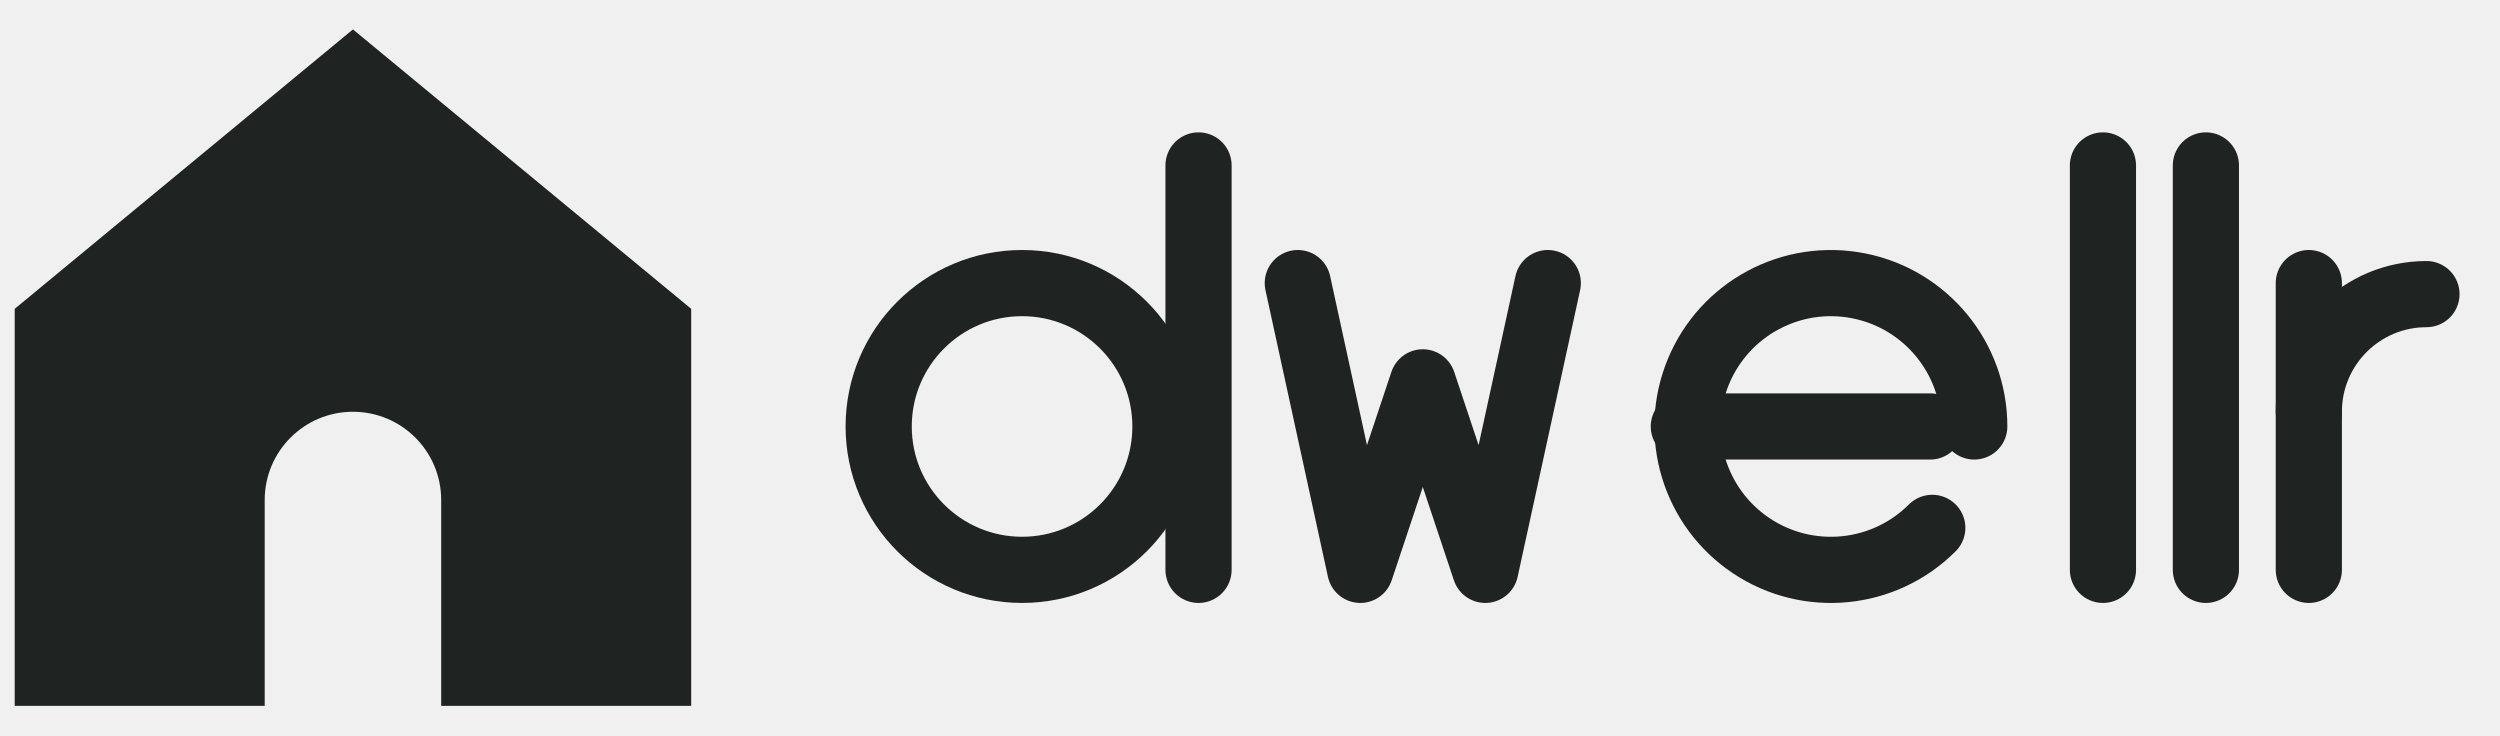
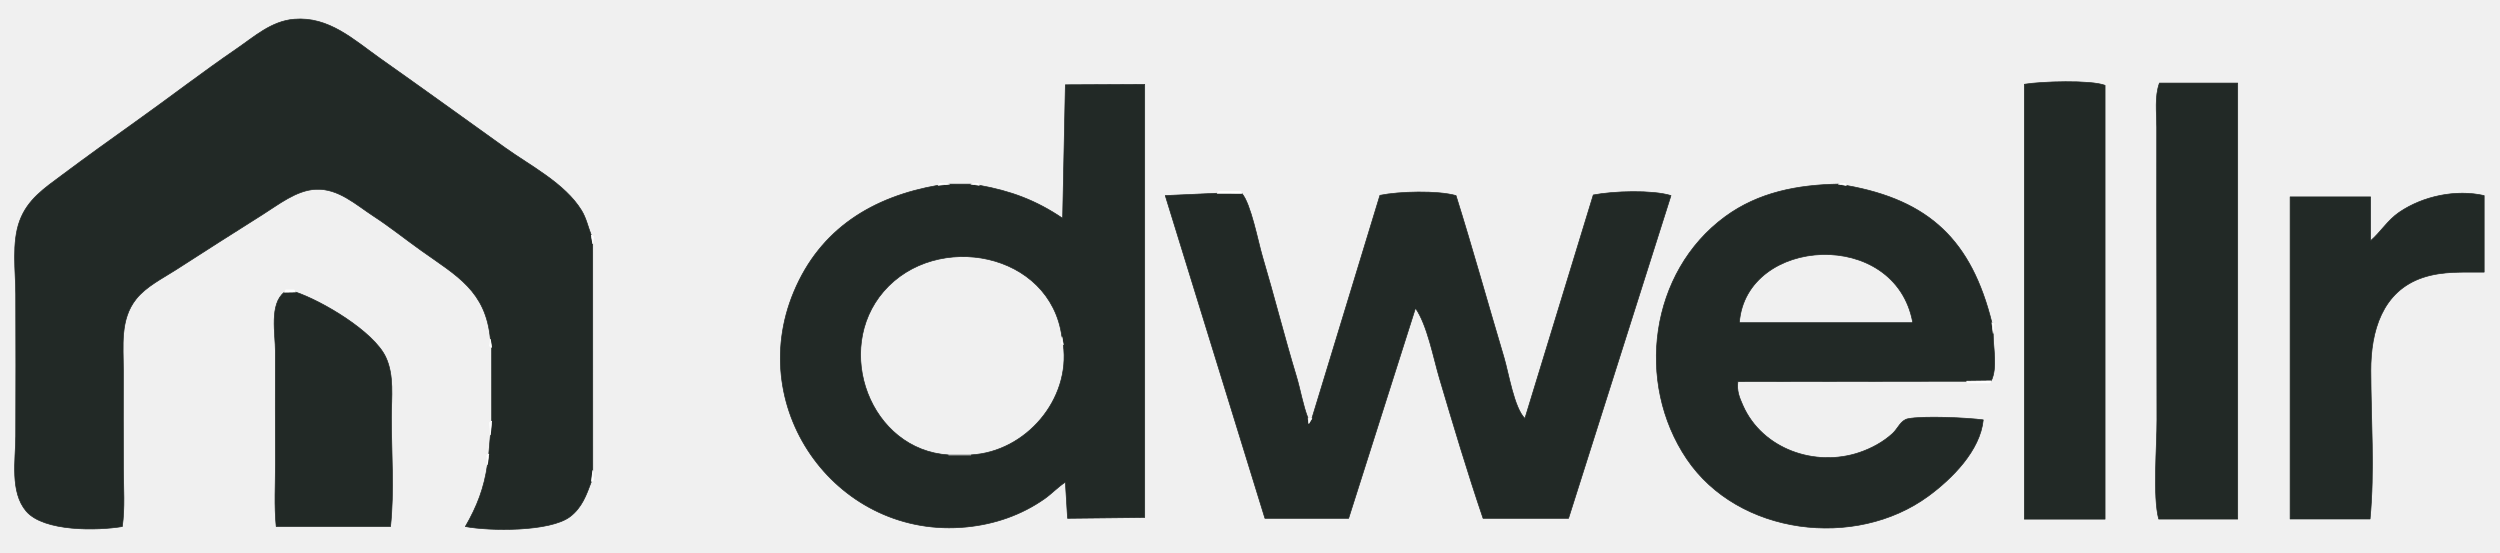
- <svg xmlns="http://www.w3.org/2000/svg" viewBox="0 0 340 100" width="340" height="100" role="img" aria-label="dwellr">
-   <g transform="translate(0 2)">
-     <path fill="#1F2422" fill-rule="evenodd" clip-rule="evenodd" d="M48 2 94 40v54H2V40L48 2Zm-12 92V66a12 12 0 0 1 24 0v28H36Z" />
-   </g>
-   <g transform="translate(112 4)" fill="none" stroke="#1F2422" stroke-width="9" stroke-linecap="round" stroke-linejoin="round">
-     <circle cx="27" cy="54" r="19.5" />
-     <path d="M51 18.5V73.5" />
-     <path d="M64.5 34.5 73 73.5 81.5 48 90 73.5 98.5 34.5" />
-     <path d="M156.5 54a19.5 19.5 0 1 0-5.71 13.79" />
-     <path d="M117 54h33.5" />
-     <path d="M174 18.5v55" />
-     <path d="M188 18.5v55" />
-     <path d="M202 73.5V34.5" />
-     <path d="M202 52a16 16 0 0 1 16-16" />
-   </g>
+ <svg xmlns="http://www.w3.org/2000/svg" viewBox="214 312 914 202" width="914" height="202" role="img" aria-label="dwellr">
+   <path d="M430.18 398C430.35 399.03 430.52 400.06 430.69 401.08C430.7 428.73 430.7 456.39 430.71 484.04C430.55 485.36 430.39 486.68 430.24 488C428.4 492.95 426.76 497.62 422.38 500.92C415.04 506.45 392.97 506.19 384.14 504.5C388.41 497.11 390.99 490.42 392.22 481.86C392.38 480.57 392.54 479.29 392.7 478C392.89 475.67 393.09 473.33 393.29 471C393.45 469.33 393.61 467.67 393.76 466C393.76 457 393.76 448 393.75 439C393.6 438.01 393.44 437.03 393.29 436.04C391.65 418.33 381.05 412.88 367.93 403.54C362.12 399.4 356.52 394.9 350.53 391C344.06 386.78 337.73 380.86 329.5 381.21C322.36 381.51 315.79 386.82 309.96 390.47C299.33 397.12 288.77 403.94 278.2 410.71C273.36 413.82 267.47 416.72 263.81 421.29C257.8 428.78 259.13 438.51 259.1 447.5C259.06 459.5 259.09 471.5 259.13 483.5C259.15 490.45 259.7 497.63 258.72 504.5C249.71 506.02 230.01 506.42 223.58 498.89C217.57 491.84 219.71 480.04 219.75 471.5C219.83 454.17 219.81 436.83 219.75 419.5C219.71 411.06 218.22 400.72 221.21 392.69C224.11 384.89 230.24 380.82 236.61 376.07C245.59 369.37 254.68 362.83 263.81 356.33C276.05 347.63 288 338.4 300.4 329.91C307.03 325.38 313.15 319.75 321.5 319.03C334.26 317.94 343.34 326.57 353.08 333.44C368.32 344.19 383.42 355.09 398.58 365.95C407.81 372.57 420.51 379.01 426.59 388.9C428.34 391.74 428.98 394.93 430.18 398ZM557 379.73C558.37 379.6 559.75 379.46 561.12 379.33C563.73 379.33 566.35 379.33 568.96 379.32C569.97 379.46 570.99 379.59 572 379.73C583.53 381.8 592.79 385.23 602.5 391.81C602.83 375.54 603.17 359.27 603.5 343C613.17 342.95 622.83 342.9 632.5 342.85C632.5 395.63 632.5 448.41 632.5 501.18C623.1 501.29 613.7 501.39 604.3 501.5C604.04 497.09 603.77 492.68 603.5 488.27C600.75 490.06 598.54 492.48 595.86 494.37C587.43 500.28 577.69 503.64 567.45 504.66C520.75 509.34 486.01 462.24 504.22 418.71C513.9 395.56 533.1 383.91 557 379.73ZM983.61 343.2C983.61 396.06 983.61 448.92 983.61 501.79C973.77 501.79 963.94 501.79 954.1 501.79C954.1 448.8 954.1 395.8 954.1 342.81C960.05 341.79 978.41 341.19 983.61 343.2ZM1032.1 342.37C1032.1 395.5 1032.1 448.64 1032.1 501.77C1022.47 501.77 1012.85 501.77 1003.22 501.77C1001.01 493.48 1002.6 475.03 1002.58 465.5C1002.5 439.83 1002.58 414.17 1002.49 388.5C1002.46 378.5 1002.51 368.5 1002.5 358.5C1002.49 353.16 1001.69 347.39 1003.49 342.37C1013.03 342.37 1022.56 342.37 1032.1 342.37ZM886.09 379.3C887.06 379.46 888.03 379.62 889 379.79C919.54 385.21 934.79 400.04 942.25 430C942.41 431.29 942.56 432.58 942.71 433.87C942.7 439.27 944.34 446.38 942 451.26C939 451.3 936 451.34 933 451.38C905.12 451.42 877.24 451.46 849.37 451.5C848.95 454.89 849.82 457.13 851.25 460.32C858.32 476.21 877.64 482.94 893.86 477.41C898.24 475.92 902.53 473.6 905.95 470.46C907.83 468.73 908.9 465.63 911.53 465.1C917.1 463.97 933.18 464.72 939.08 465.5C937.97 476.74 927.6 487.1 918.89 493.45C892.3 512.85 849.49 507.67 830.68 479.79C811.84 451.87 817.16 411.43 844.71 391.22C856.93 382.26 871.23 379.59 886.09 379.3ZM659 382.65C662 382.66 665 382.67 668 382.68C671.35 386.51 673.92 400.28 675.58 405.88C679.89 420.38 683.57 435.07 687.95 449.54C689.49 454.64 690.32 460.07 692.25 465C692.33 465.61 692.42 466.22 692.5 466.83C692.87 466.22 693.24 465.61 693.62 465C701.91 437.8 710.21 410.61 718.5 383.41C725.56 381.97 739.48 381.59 746.32 383.5C752.46 403.1 757.96 422.91 763.83 442.58C765.6 448.51 767.55 461.09 771.5 465C779.83 437.76 788.17 410.52 796.5 383.28C803.71 381.88 818 381.37 824.91 383.5C812.43 422.83 799.94 462.17 787.46 501.5C777.04 501.5 766.63 501.5 756.21 501.5C750.47 484.59 745.34 467.43 740.27 450.31C738.03 442.75 735.81 430.82 731.5 424.65C723.35 450.26 715.2 475.88 707.06 501.5C696.86 501.5 686.66 501.5 676.46 501.5C664.31 462.17 652.16 422.83 640.02 383.5C646.34 383.22 652.67 382.93 659 382.65ZM1122.21 383.5C1122.21 392.83 1122.21 402.17 1122.21 411.5C1114.66 411.56 1107.22 411.03 1099.9 413.44C1084.86 418.41 1080.75 433.23 1080.78 447.5C1080.82 465.38 1082.21 483.96 1080.5 501.74C1070.76 501.74 1061.01 501.74 1051.27 501.74C1051.27 462.49 1051.27 423.24 1051.27 383.99C1061.07 383.99 1070.88 383.99 1080.68 383.99C1080.68 389.33 1080.68 394.68 1080.68 400.02C1084.32 396.91 1086.92 392.5 1091.13 389.63C1099.87 383.66 1111.93 381.18 1122.21 383.5ZM560.86 478.33C563.56 478.32 566.25 478.32 568.95 478.31C588.98 477.25 605.48 458.07 602.74 438C602.57 437.05 602.41 436.1 602.24 435.15C598.09 404.1 556.26 396.26 537.05 418.55C518.66 439.89 532.09 476.57 560.86 478.33ZM913.31 429.97C907.02 395.11 852.34 398.39 849.91 429.97C871.04 429.97 892.18 429.97 913.31 429.97ZM318 418.82C319.33 418.8 320.67 418.77 322 418.75C331.7 422.01 350.56 433.11 355.02 442.53C358.19 449.24 357.1 457.29 357.1 464.5C357.09 477.68 358.18 491.41 356.78 504.5C342.85 504.5 328.91 504.5 314.98 504.5C314.21 496.91 314.71 489.14 314.7 481.5C314.67 467.83 314.63 454.17 314.68 440.5C314.7 434.06 312.39 423.16 318 418.82Z" fill="#222926" fill-rule="evenodd" stroke="#222926" stroke-width="0.25" stroke-linejoin="round" />
+   <path d="M561.12 379.33C559.75 379.46 558.37 379.6 557 379.73C557.17 379.49 557.33 379.24 557.5 379C558.71 379.11 559.92 379.22 561.12 379.33ZM568.96 379.32C569.8 379.22 570.65 379.11 571.5 379C571.67 379.24 571.83 379.48 572 379.73C570.99 379.59 569.97 379.46 568.96 379.32ZM886.09 379.3C886.89 379.2 887.7 379.1 888.5 379C888.67 379.26 888.83 379.52 889 379.79C888.03 379.62 887.06 379.46 886.09 379.3ZM668 382.68C665 382.67 662 382.66 659 382.65C659.17 382.43 659.33 382.22 659.5 382C662.17 382 664.83 382 667.5 382C667.67 382.23 667.83 382.46 668 382.68ZM430.18 398C430.46 398.17 430.73 398.33 431 398.5C430.9 399.36 430.79 400.22 430.69 401.08C430.52 400.06 430.35 399.03 430.18 398ZM322 418.75C320.67 418.77 319.33 418.8 318 418.82C318.17 418.55 318.33 418.27 318.5 418C319.5 418 320.5 418 321.5 418C321.67 418.25 321.83 418.5 322 418.75ZM942.25 430C942.5 430.17 942.75 430.33 943 430.5C942.9 431.62 942.8 432.75 942.71 433.87C942.56 432.58 942.41 431.29 942.25 430ZM602.24 435.15C602.41 436.1 602.57 437.05 602.74 438C602.49 437.83 602.25 437.67 602 437.5C602.08 436.72 602.16 435.93 602.24 435.15ZM393.29 436.04C393.44 437.03 393.6 438.01 393.75 439C393.5 438.83 393.25 438.67 393 438.5C393.1 437.68 393.19 436.86 393.29 436.04ZM933 451.38C936 451.34 939 451.3 942 451.26C941.83 451.5 941.67 451.75 941.5 452C938.83 452 936.17 452 933.5 452C933.33 451.79 933.17 451.58 933 451.38ZM692.25 465C692.7 465 693.16 465 693.62 465C693.24 465.61 692.87 466.22 692.5 466.83C692.42 466.22 692.33 465.61 692.25 465ZM393.76 466C393.61 467.67 393.45 469.33 393.29 471C393.19 469.5 393.1 468 393 466.5C393.25 466.33 393.51 466.17 393.76 466ZM392.7 478C392.54 479.29 392.38 480.57 392.22 481.86C392.15 480.74 392.07 479.62 392 478.5C392.23 478.33 392.46 478.17 392.7 478ZM560.86 478.33C563.56 478.32 566.25 478.32 568.95 478.31C566.25 478.32 563.56 478.32 560.86 478.33ZM430.71 484.04C430.8 485.19 430.9 486.35 431 487.5C430.75 487.67 430.49 487.83 430.24 488C430.39 486.68 430.55 485.36 430.71 484.04Z" fill="#ffffff" fill-rule="evenodd" stroke="#ffffff" stroke-width="0.25" stroke-linejoin="round" />
</svg>
